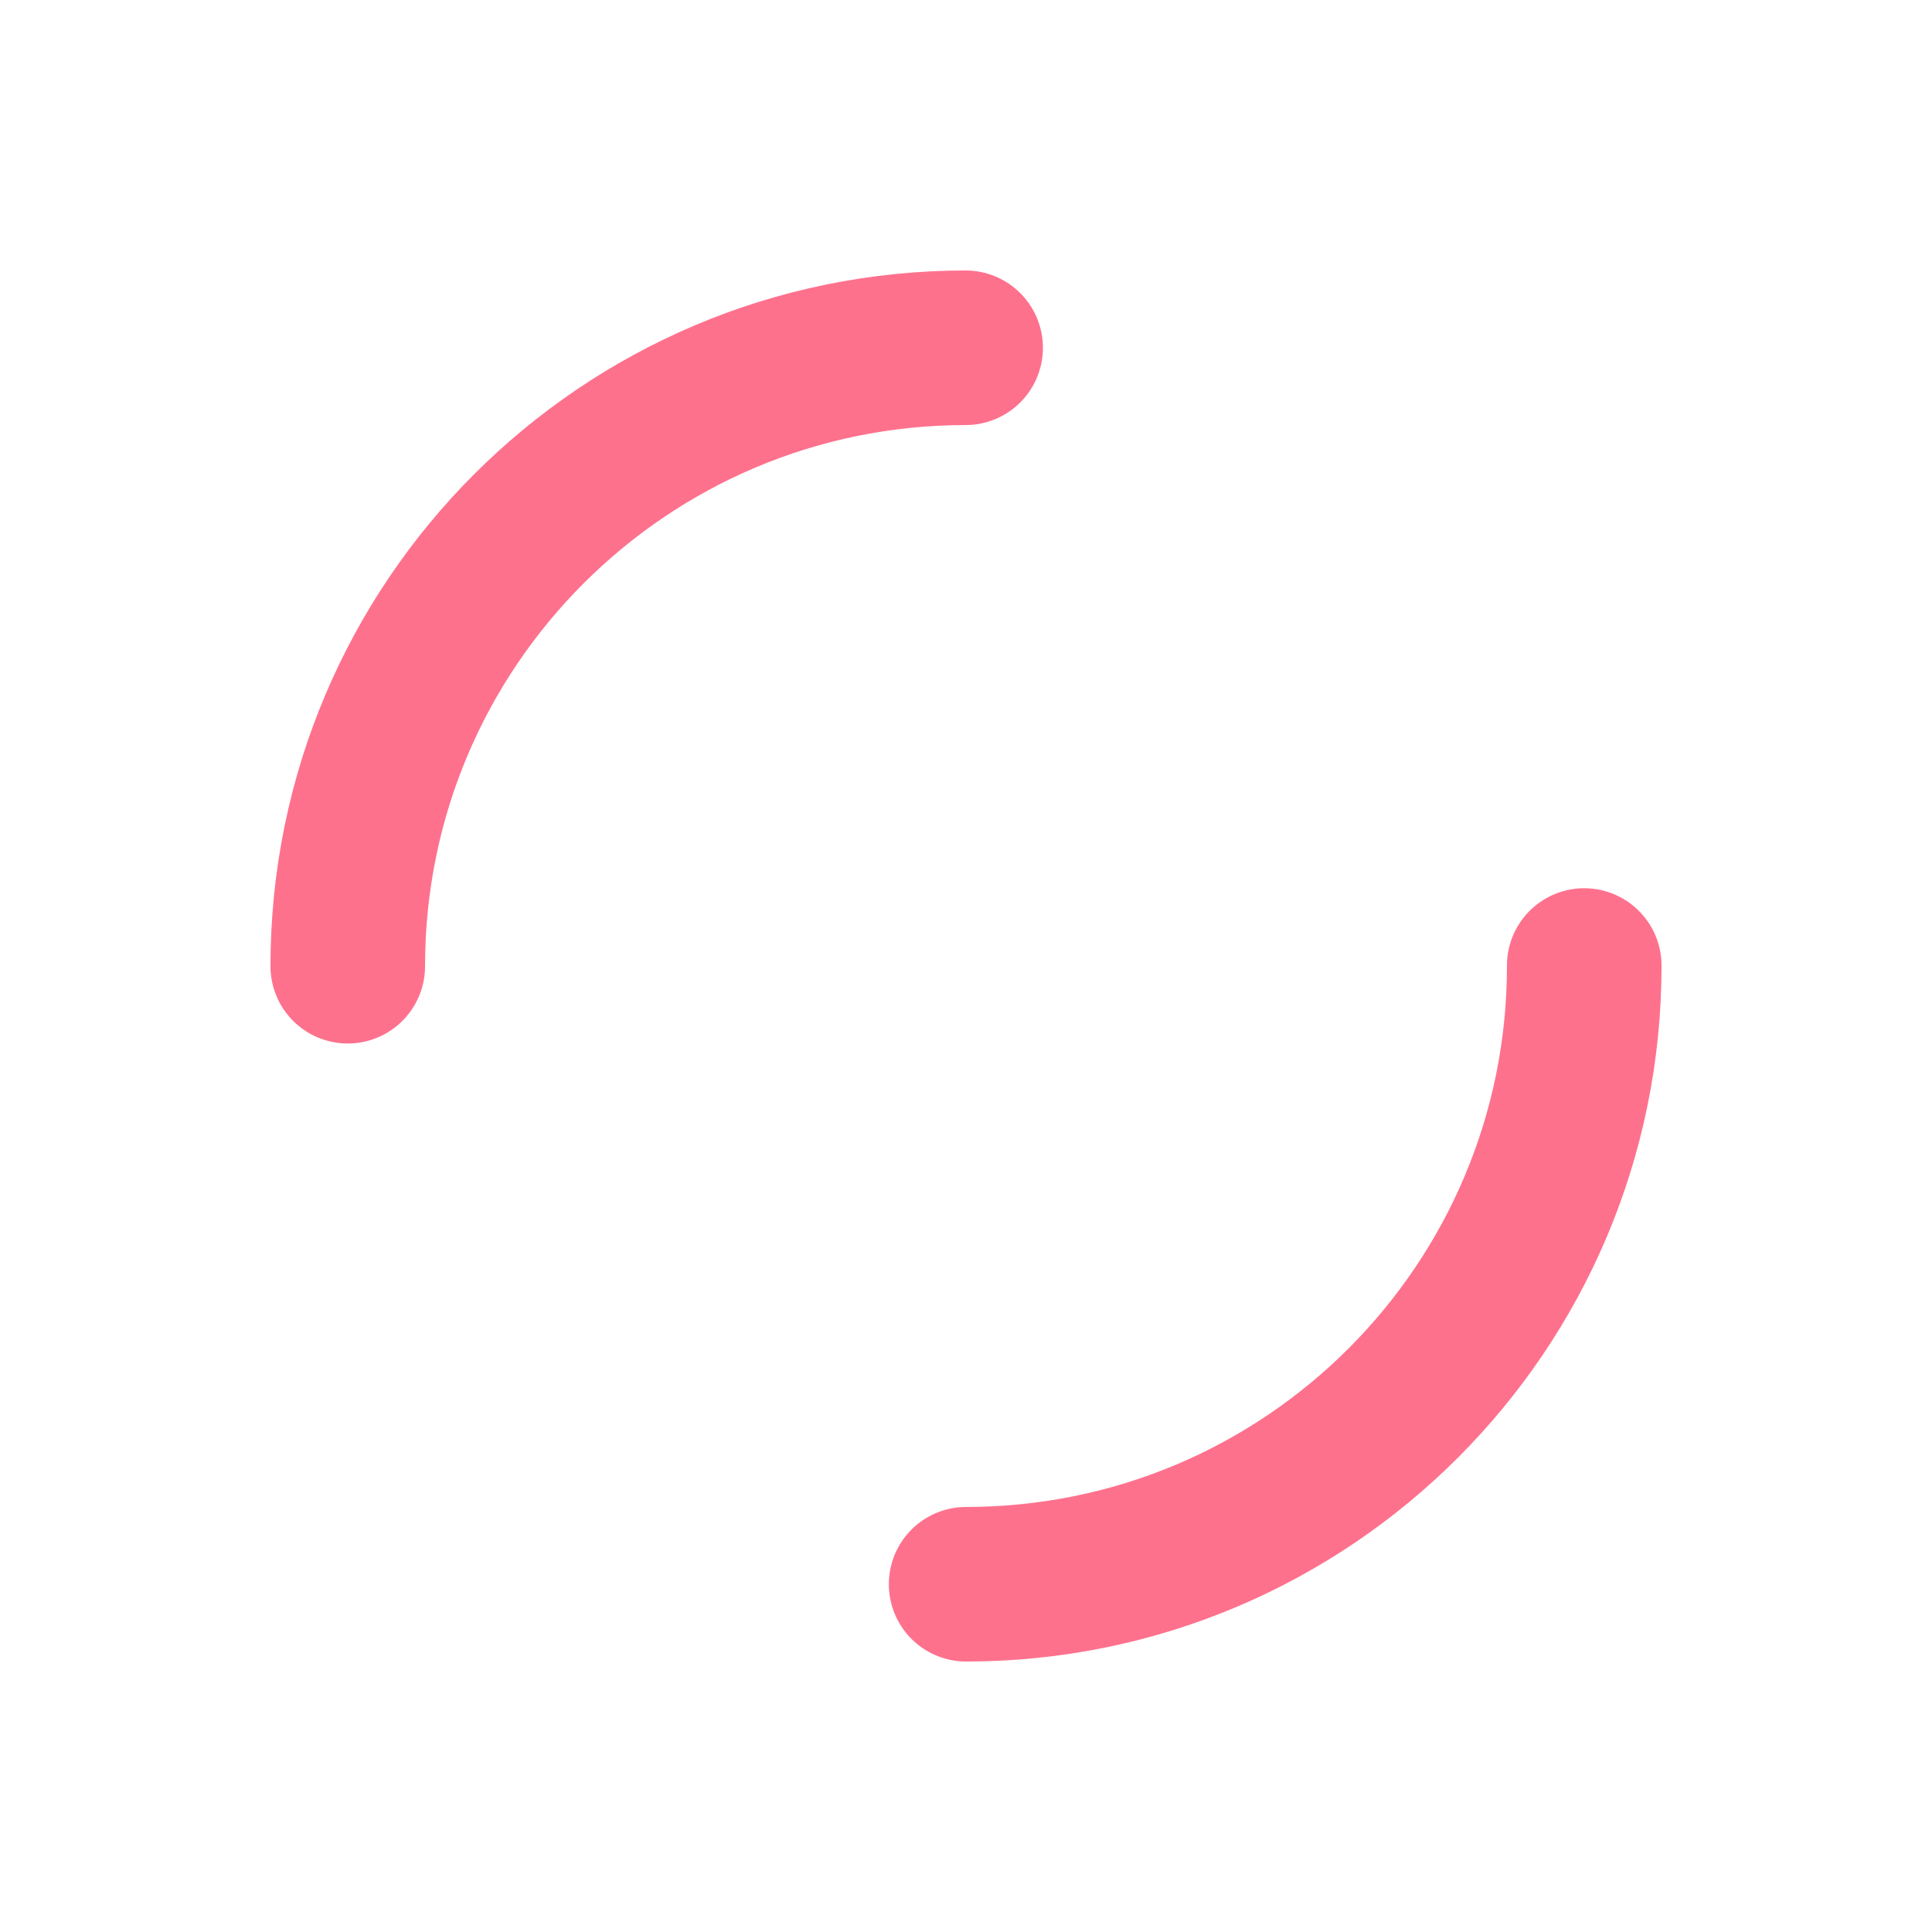
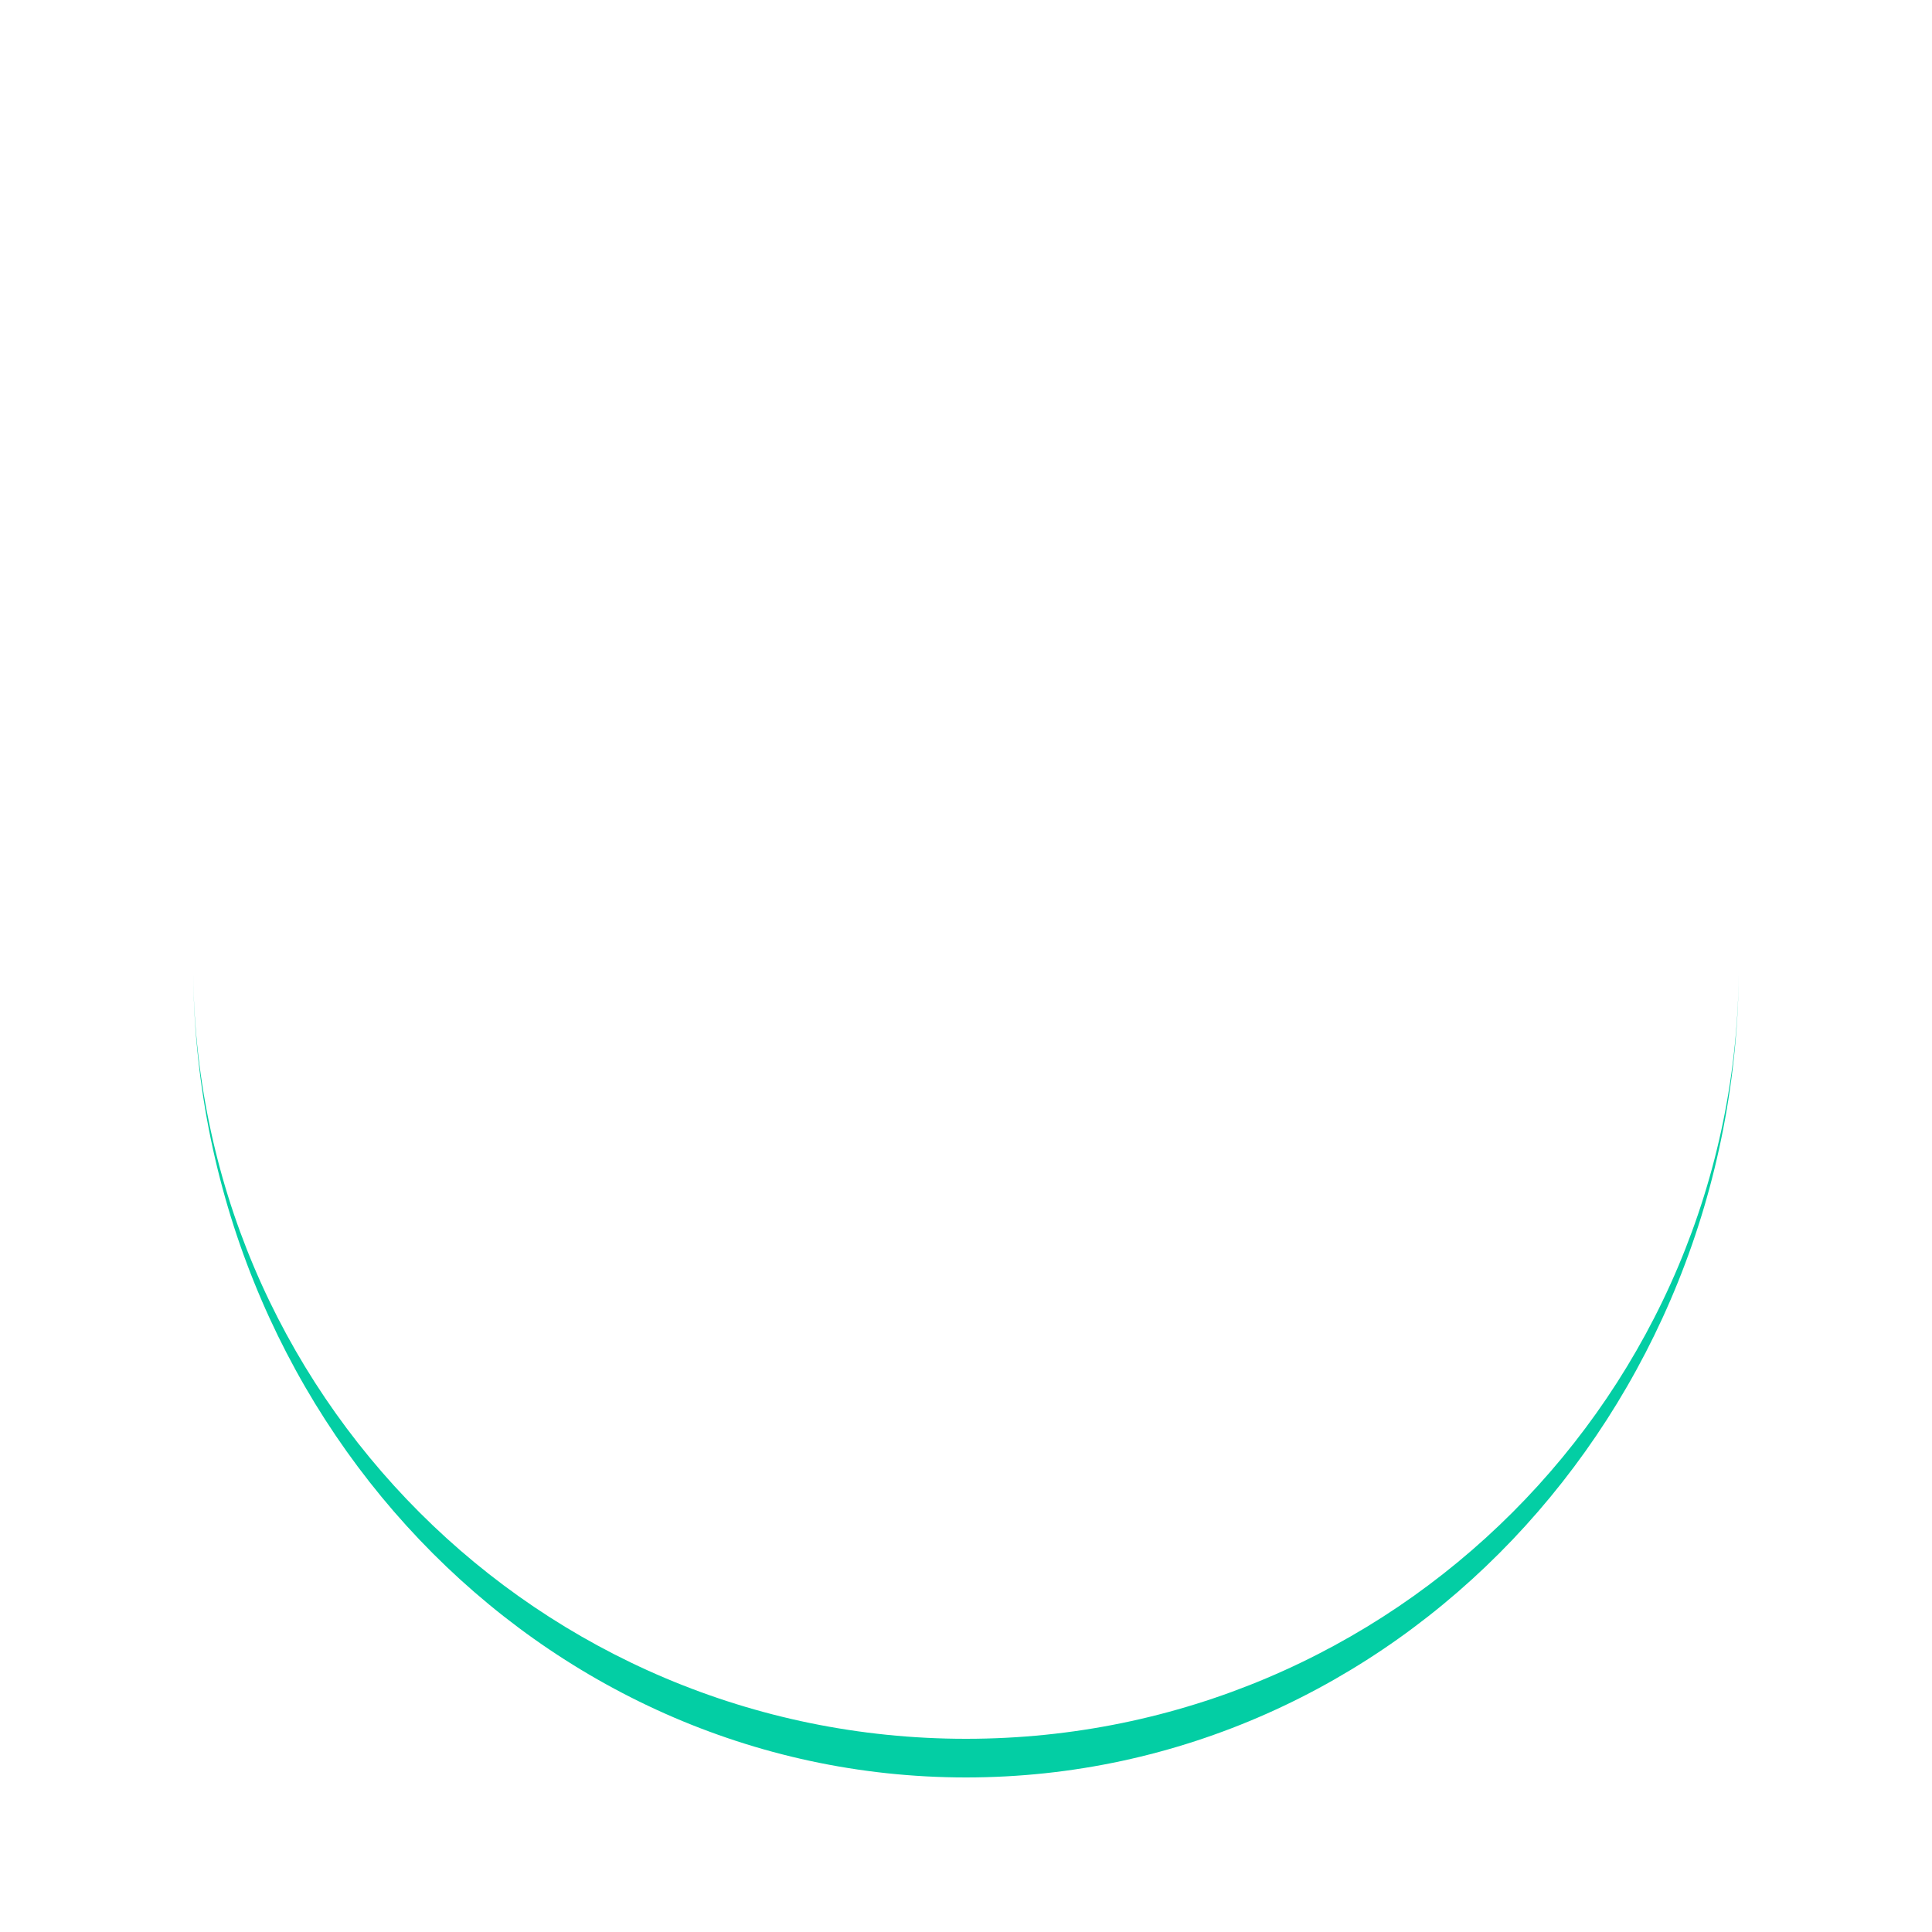
<svg xmlns="http://www.w3.org/2000/svg" style="margin: auto; background: none; display: block; shape-rendering: auto;" width="200px" height="200px" viewBox="0 0 100 100" preserveAspectRatio="xMidYMid">
-   <circle cx="50" cy="50" r="32" stroke-width="8" stroke="#fe718d" stroke-dasharray="50.265 50.265" fill="none" stroke-linecap="round">
-     <animateTransform attributeName="transform" type="rotate" repeatCount="indefinite" dur="1s" keyTimes="0;1" values="0 50 50;360 50 50" />
-   </circle>
+   <path d="M10 50A40 40 0 0 0 90 50A40 42 0 0 1 10 50" fill="#03cea4" stroke="none">
+     <animateTransform attributeName="transform" type="rotate" dur="1s" repeatCount="indefinite" keyTimes="0;1" values="0 50 51;360 50 51" />
+   </path>
</svg>
